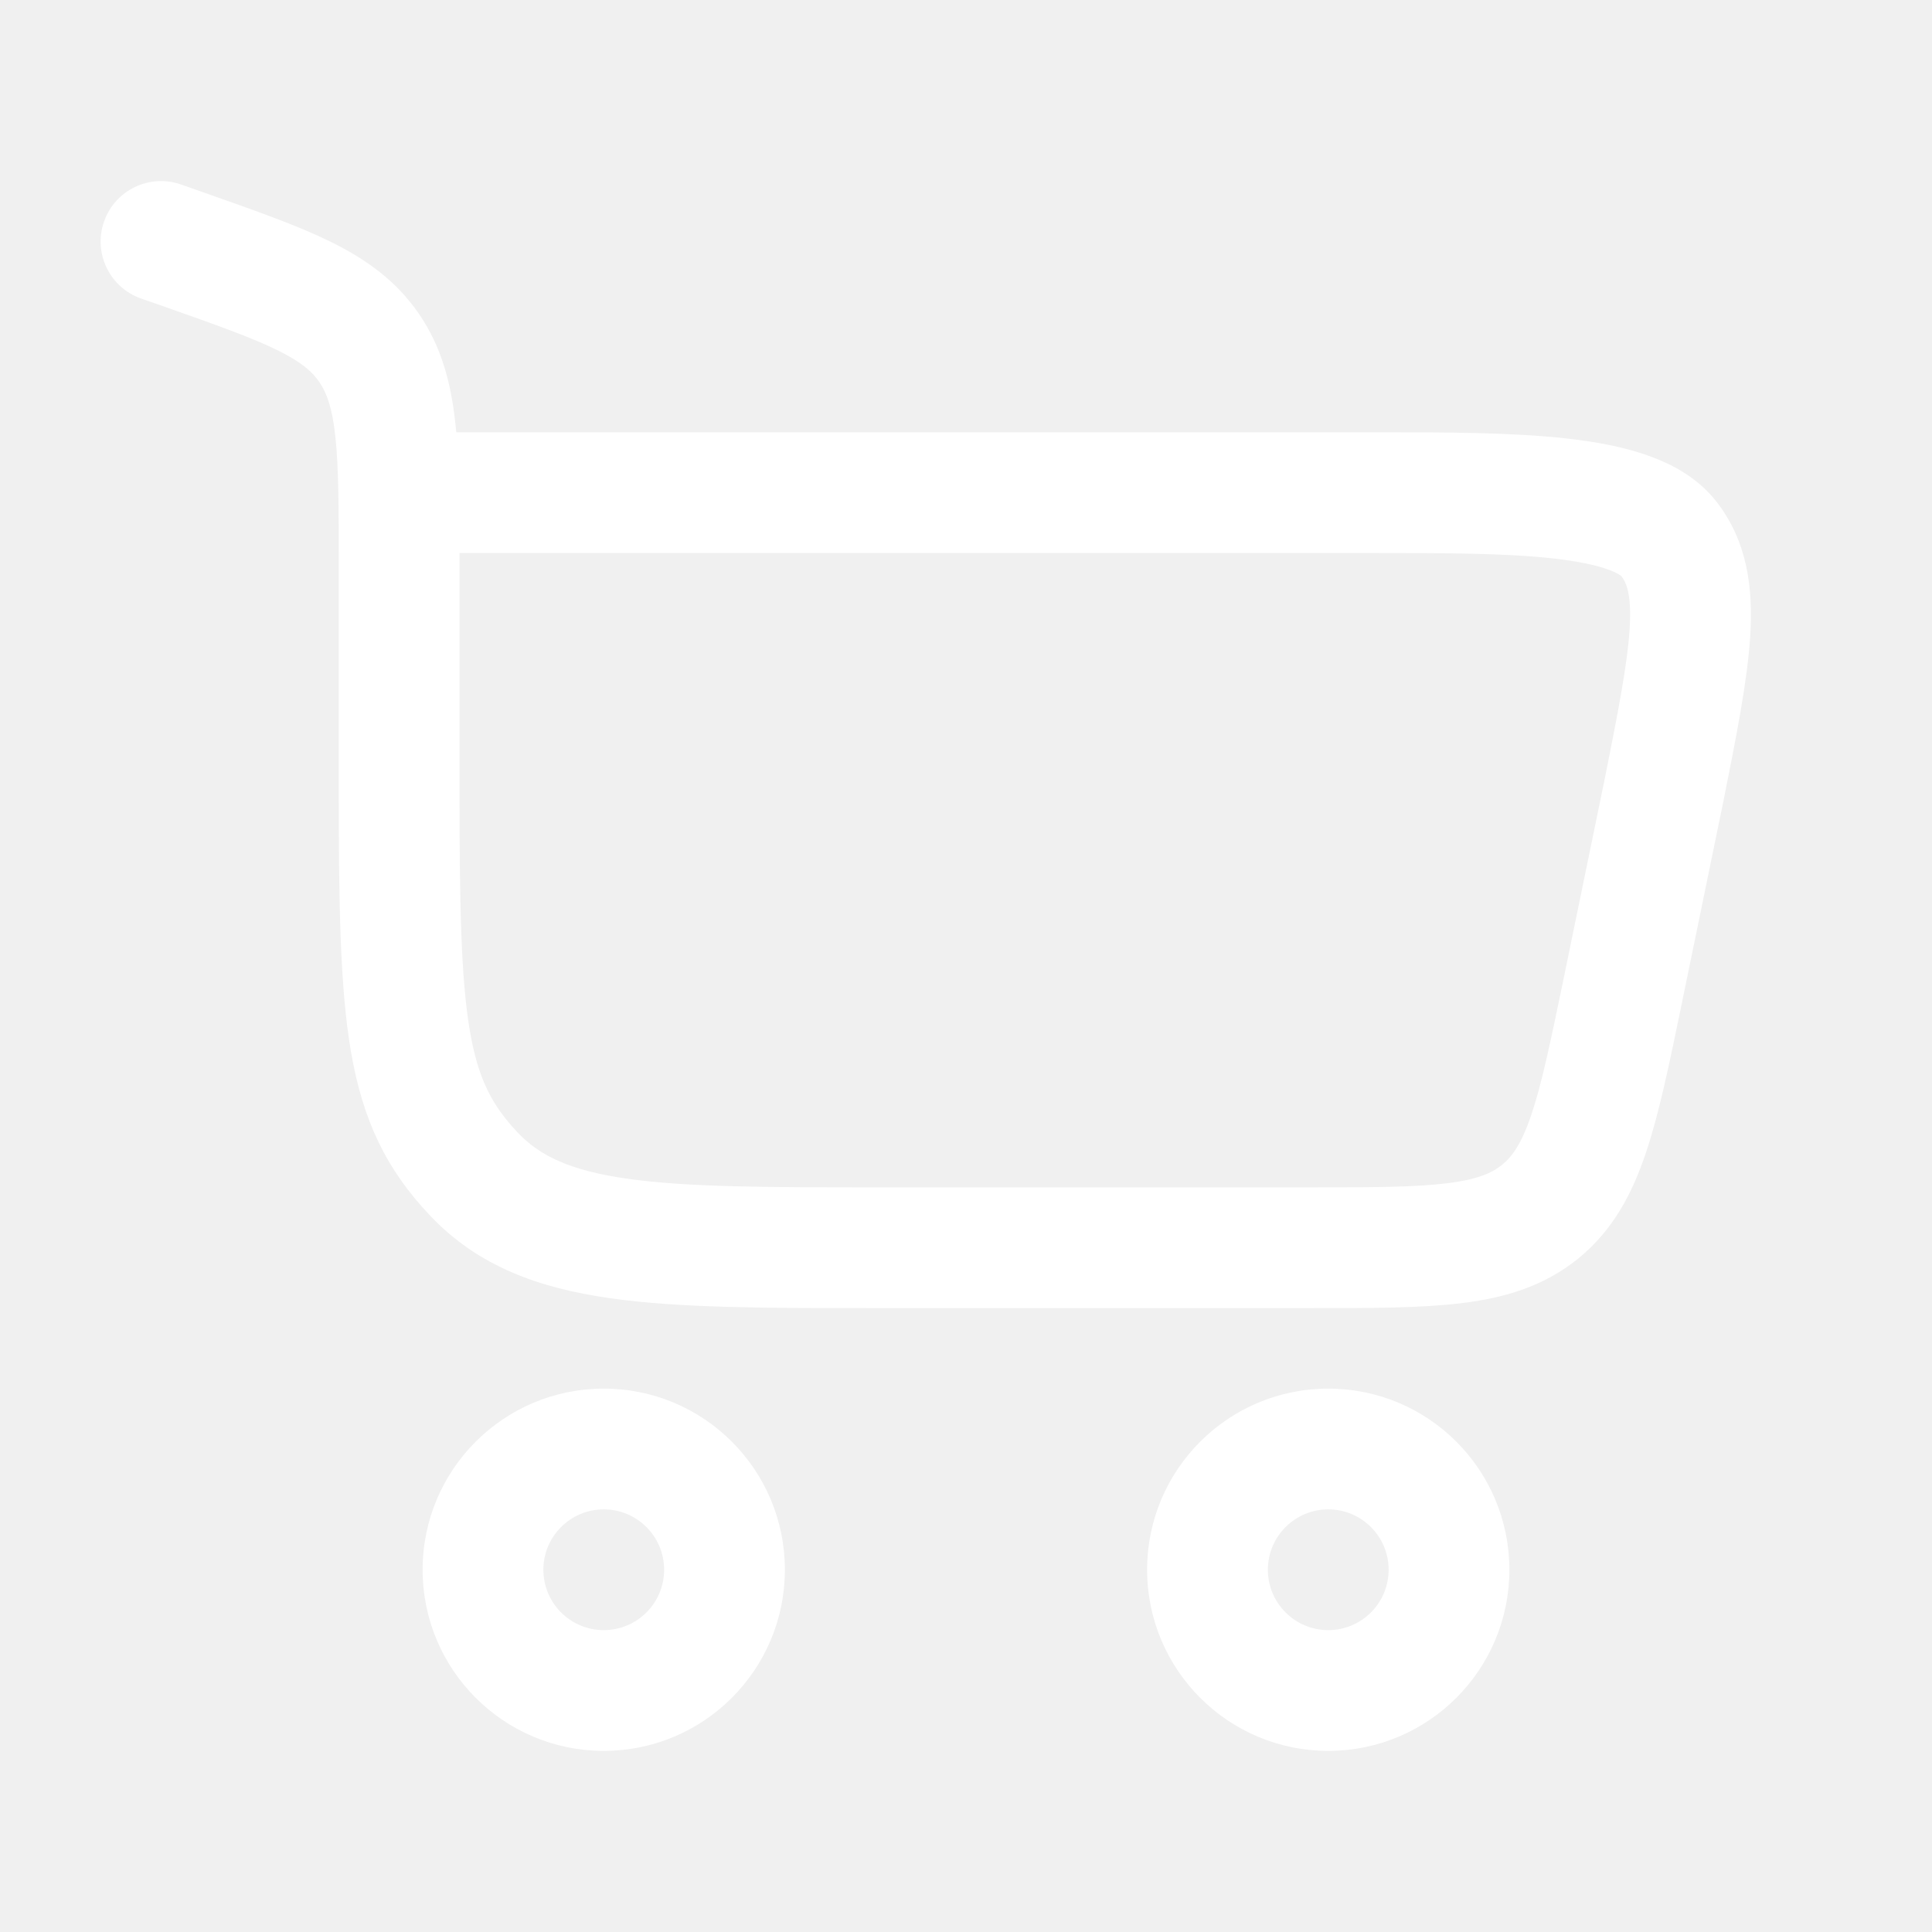
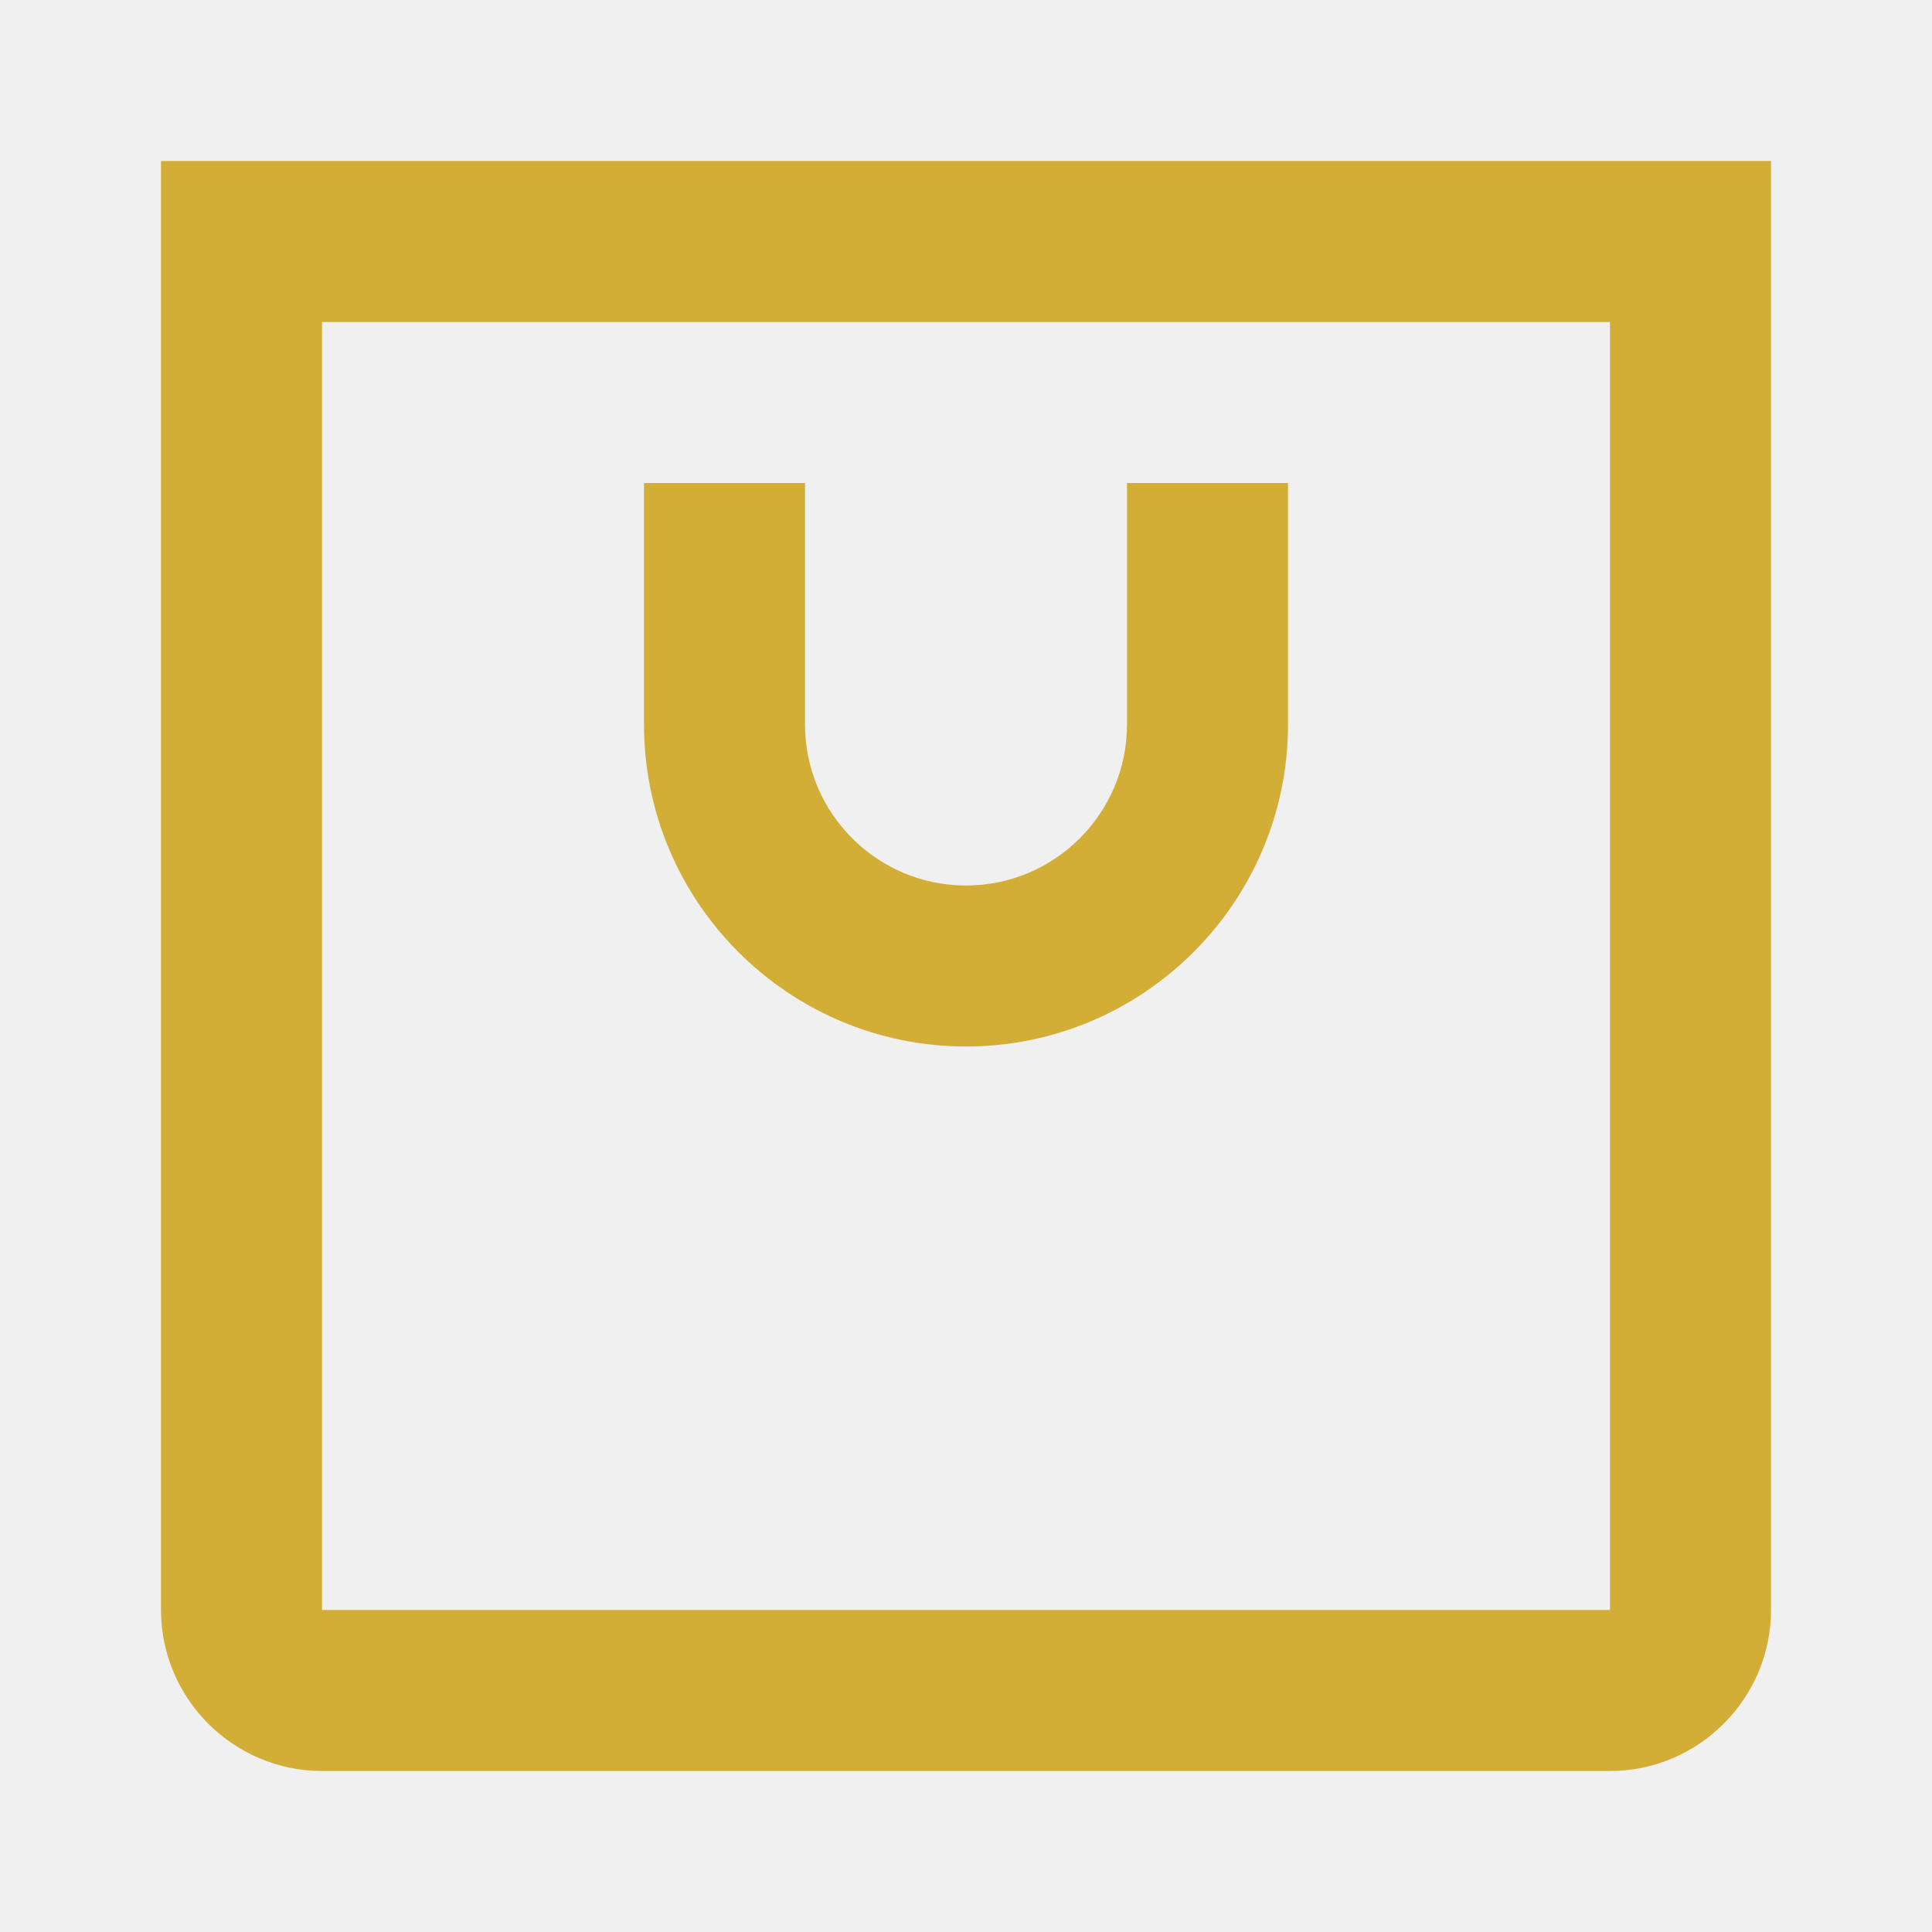
- <svg xmlns="http://www.w3.org/2000/svg" width="157px" height="157px" viewBox="0 0 24 24" fill="none" stroke="#ffffff" stroke-width="0">
+ <svg xmlns="http://www.w3.org/2000/svg" width="148px" height="148px" viewBox="0 0 48 48" fill="#d3ae37" stroke="#d3ae37" stroke-width="0">
  <g id="SVGRepo_bgCarrier" stroke-width="0" />
-   <g id="SVGRepo_tracerCarrier" stroke-linecap="round" stroke-linejoin="round" />
+   <g id="SVGRepo_tracerCarrier" stroke-linecap="round" stroke-linejoin="round" stroke="#CCCCCC" stroke-width="0.096" />
  <g id="SVGRepo_iconCarrier">
-     <path fill-rule="evenodd" clip-rule="evenodd" d="M2.249 2.292C1.858 2.155 1.43 2.36 1.293 2.751C1.155 3.142 1.361 3.57 1.751 3.708L2.013 3.799C2.68 4.034 3.119 4.19 3.442 4.348C3.745 4.497 3.879 4.617 3.967 4.746C4.057 4.878 4.127 5.06 4.166 5.423C4.207 5.803 4.208 6.298 4.208 7.038V9.76C4.208 11.213 4.222 12.26 4.359 13.06C4.505 13.914 4.797 14.526 5.344 15.102C5.938 15.729 6.69 16.001 7.587 16.128C8.445 16.25 9.535 16.25 10.88 16.25L16.286 16.25C17.028 16.25 17.652 16.25 18.157 16.188C18.692 16.123 19.181 15.979 19.608 15.632C20.034 15.284 20.273 14.835 20.445 14.323C20.608 13.841 20.734 13.23 20.884 12.504L21.392 10.034L21.393 10.03L21.404 9.977C21.569 9.152 21.707 8.458 21.742 7.9C21.778 7.314 21.711 6.736 21.329 6.24C21.094 5.934 20.764 5.761 20.463 5.656C20.157 5.548 19.81 5.486 19.461 5.447C18.773 5.37 17.939 5.37 17.12 5.37L5.668 5.37C5.665 5.333 5.661 5.297 5.657 5.262C5.604 4.765 5.487 4.312 5.205 3.9C4.921 3.484 4.543 3.218 4.103 3.001C3.691 2.799 3.167 2.615 2.55 2.398L2.249 2.292ZM5.708 6.87H17.089C17.945 6.87 18.699 6.871 19.294 6.937C19.59 6.971 19.811 7.016 19.966 7.071C20.093 7.116 20.136 7.152 20.142 7.157C20.142 7.157 20.143 7.158 20.142 7.157C20.204 7.239 20.27 7.387 20.244 7.808C20.217 8.252 20.101 8.844 19.923 9.734L19.922 9.736L19.424 12.156C19.262 12.939 19.154 13.459 19.024 13.844C18.901 14.21 18.785 14.367 18.66 14.469C18.535 14.571 18.357 14.652 17.975 14.699C17.571 14.749 17.04 14.75 16.241 14.75H10.938C9.521 14.75 8.538 14.748 7.797 14.643C7.082 14.542 6.705 14.358 6.432 14.07C6.112 13.732 5.939 13.402 5.837 12.807C5.726 12.158 5.708 11.249 5.708 9.76L5.708 6.87Z" fill="#ffffff" />
-     <path fill-rule="evenodd" clip-rule="evenodd" d="M7.5 21.75C6.258 21.75 5.25 20.743 5.25 19.5C5.25 18.257 6.258 17.25 7.5 17.25C8.743 17.25 9.75 18.257 9.75 19.5C9.75 20.743 8.743 21.75 7.5 21.75ZM6.75 19.5C6.75 19.914 7.086 20.25 7.5 20.25C7.914 20.25 8.25 19.914 8.25 19.5C8.25 19.086 7.914 18.75 7.5 18.75C7.086 18.75 6.75 19.086 6.75 19.5Z" fill="#ffffff" />
-     <path fill-rule="evenodd" clip-rule="evenodd" d="M16.5 21.75C15.258 21.75 14.25 20.743 14.25 19.5C14.25 18.257 15.258 17.25 16.5 17.25C17.743 17.25 18.75 18.257 18.75 19.5C18.75 20.743 17.743 21.75 16.5 21.75ZM15.75 19.5C15.75 19.914 16.086 20.25 16.5 20.25C16.914 20.25 17.25 19.914 17.25 19.5C17.25 19.086 16.914 18.75 16.5 18.75C16.086 18.75 15.75 19.086 15.75 19.5Z" fill="#ffffff" />
+     <path d="M0 0h48v48H0z" fill="none" />
+     <g id="Shopicon">
+       <path d="M28,18c0,2.206-1.794,4-4,4s-4-1.794-4-4v-6h-4v6c0,4.411,3.589,8,8,8s8-3.589,8-8v-6h-4V18z" />
+       <path d="M4,40c0,2.2,1.8,4,4,4h32c2.2,0,4-1.8,4-4V4H4V40z M8,8h32v32H8V8z" />
+     </g>
  </g>
</svg>
